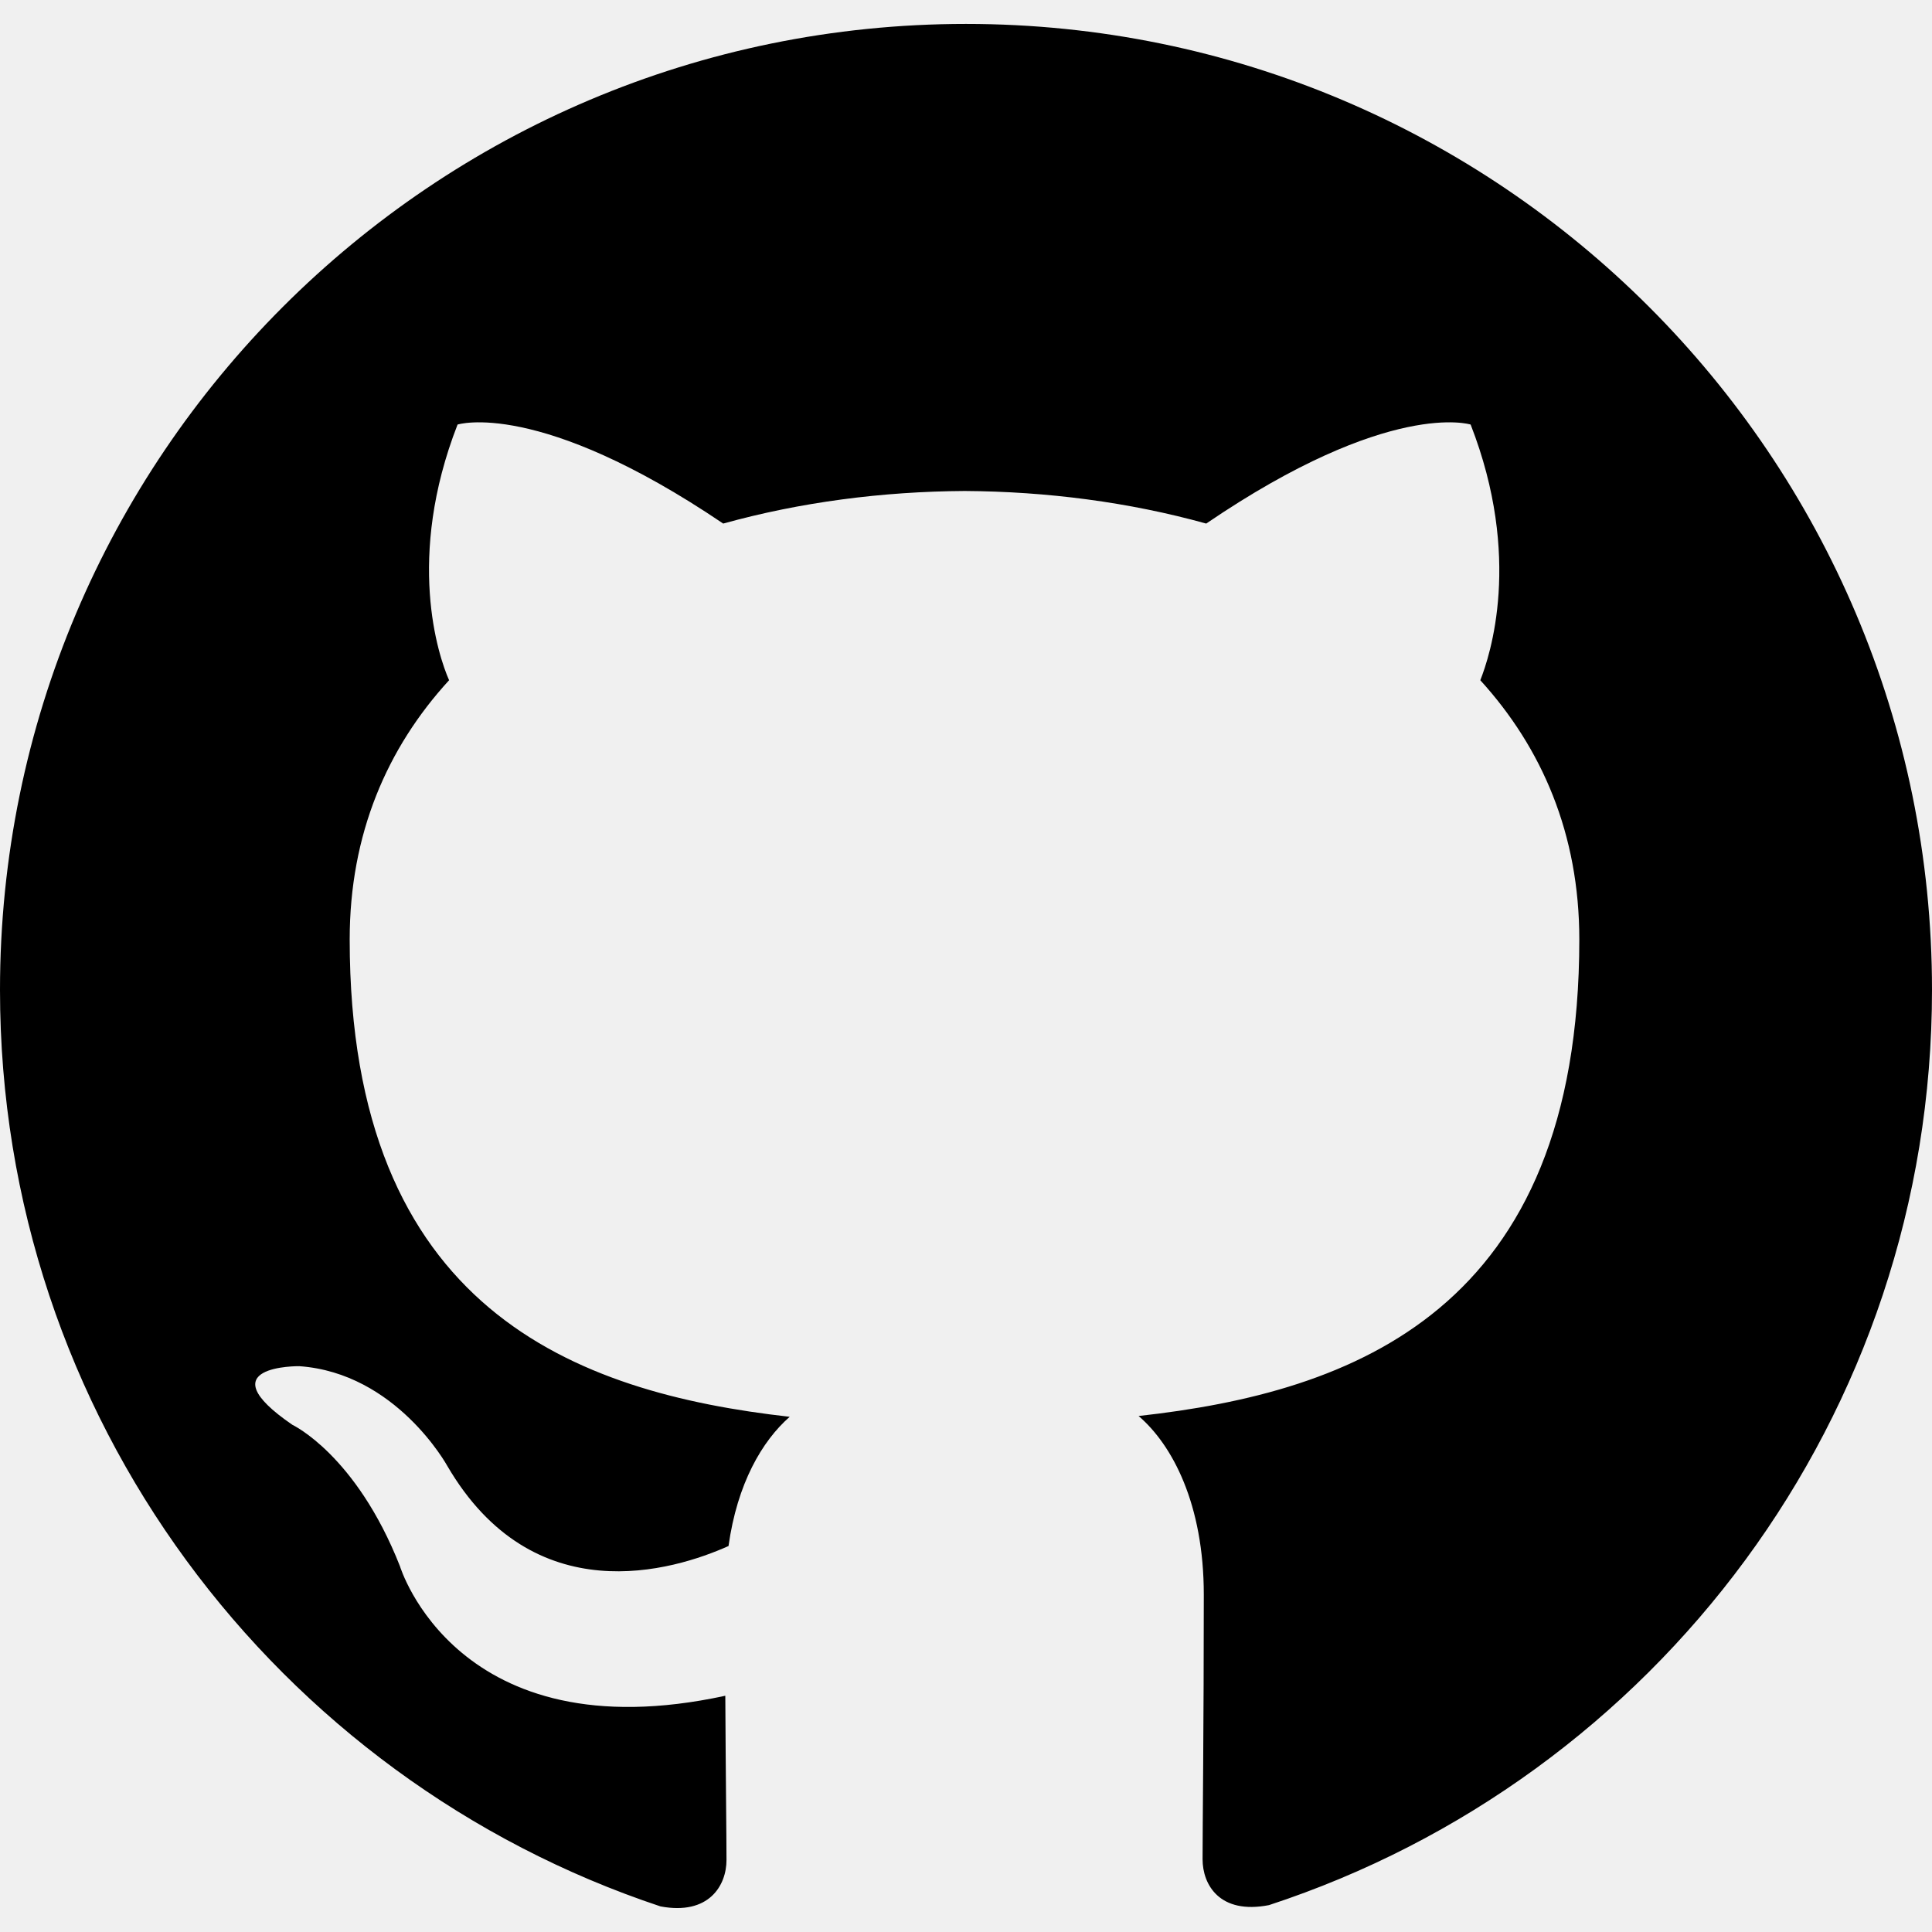
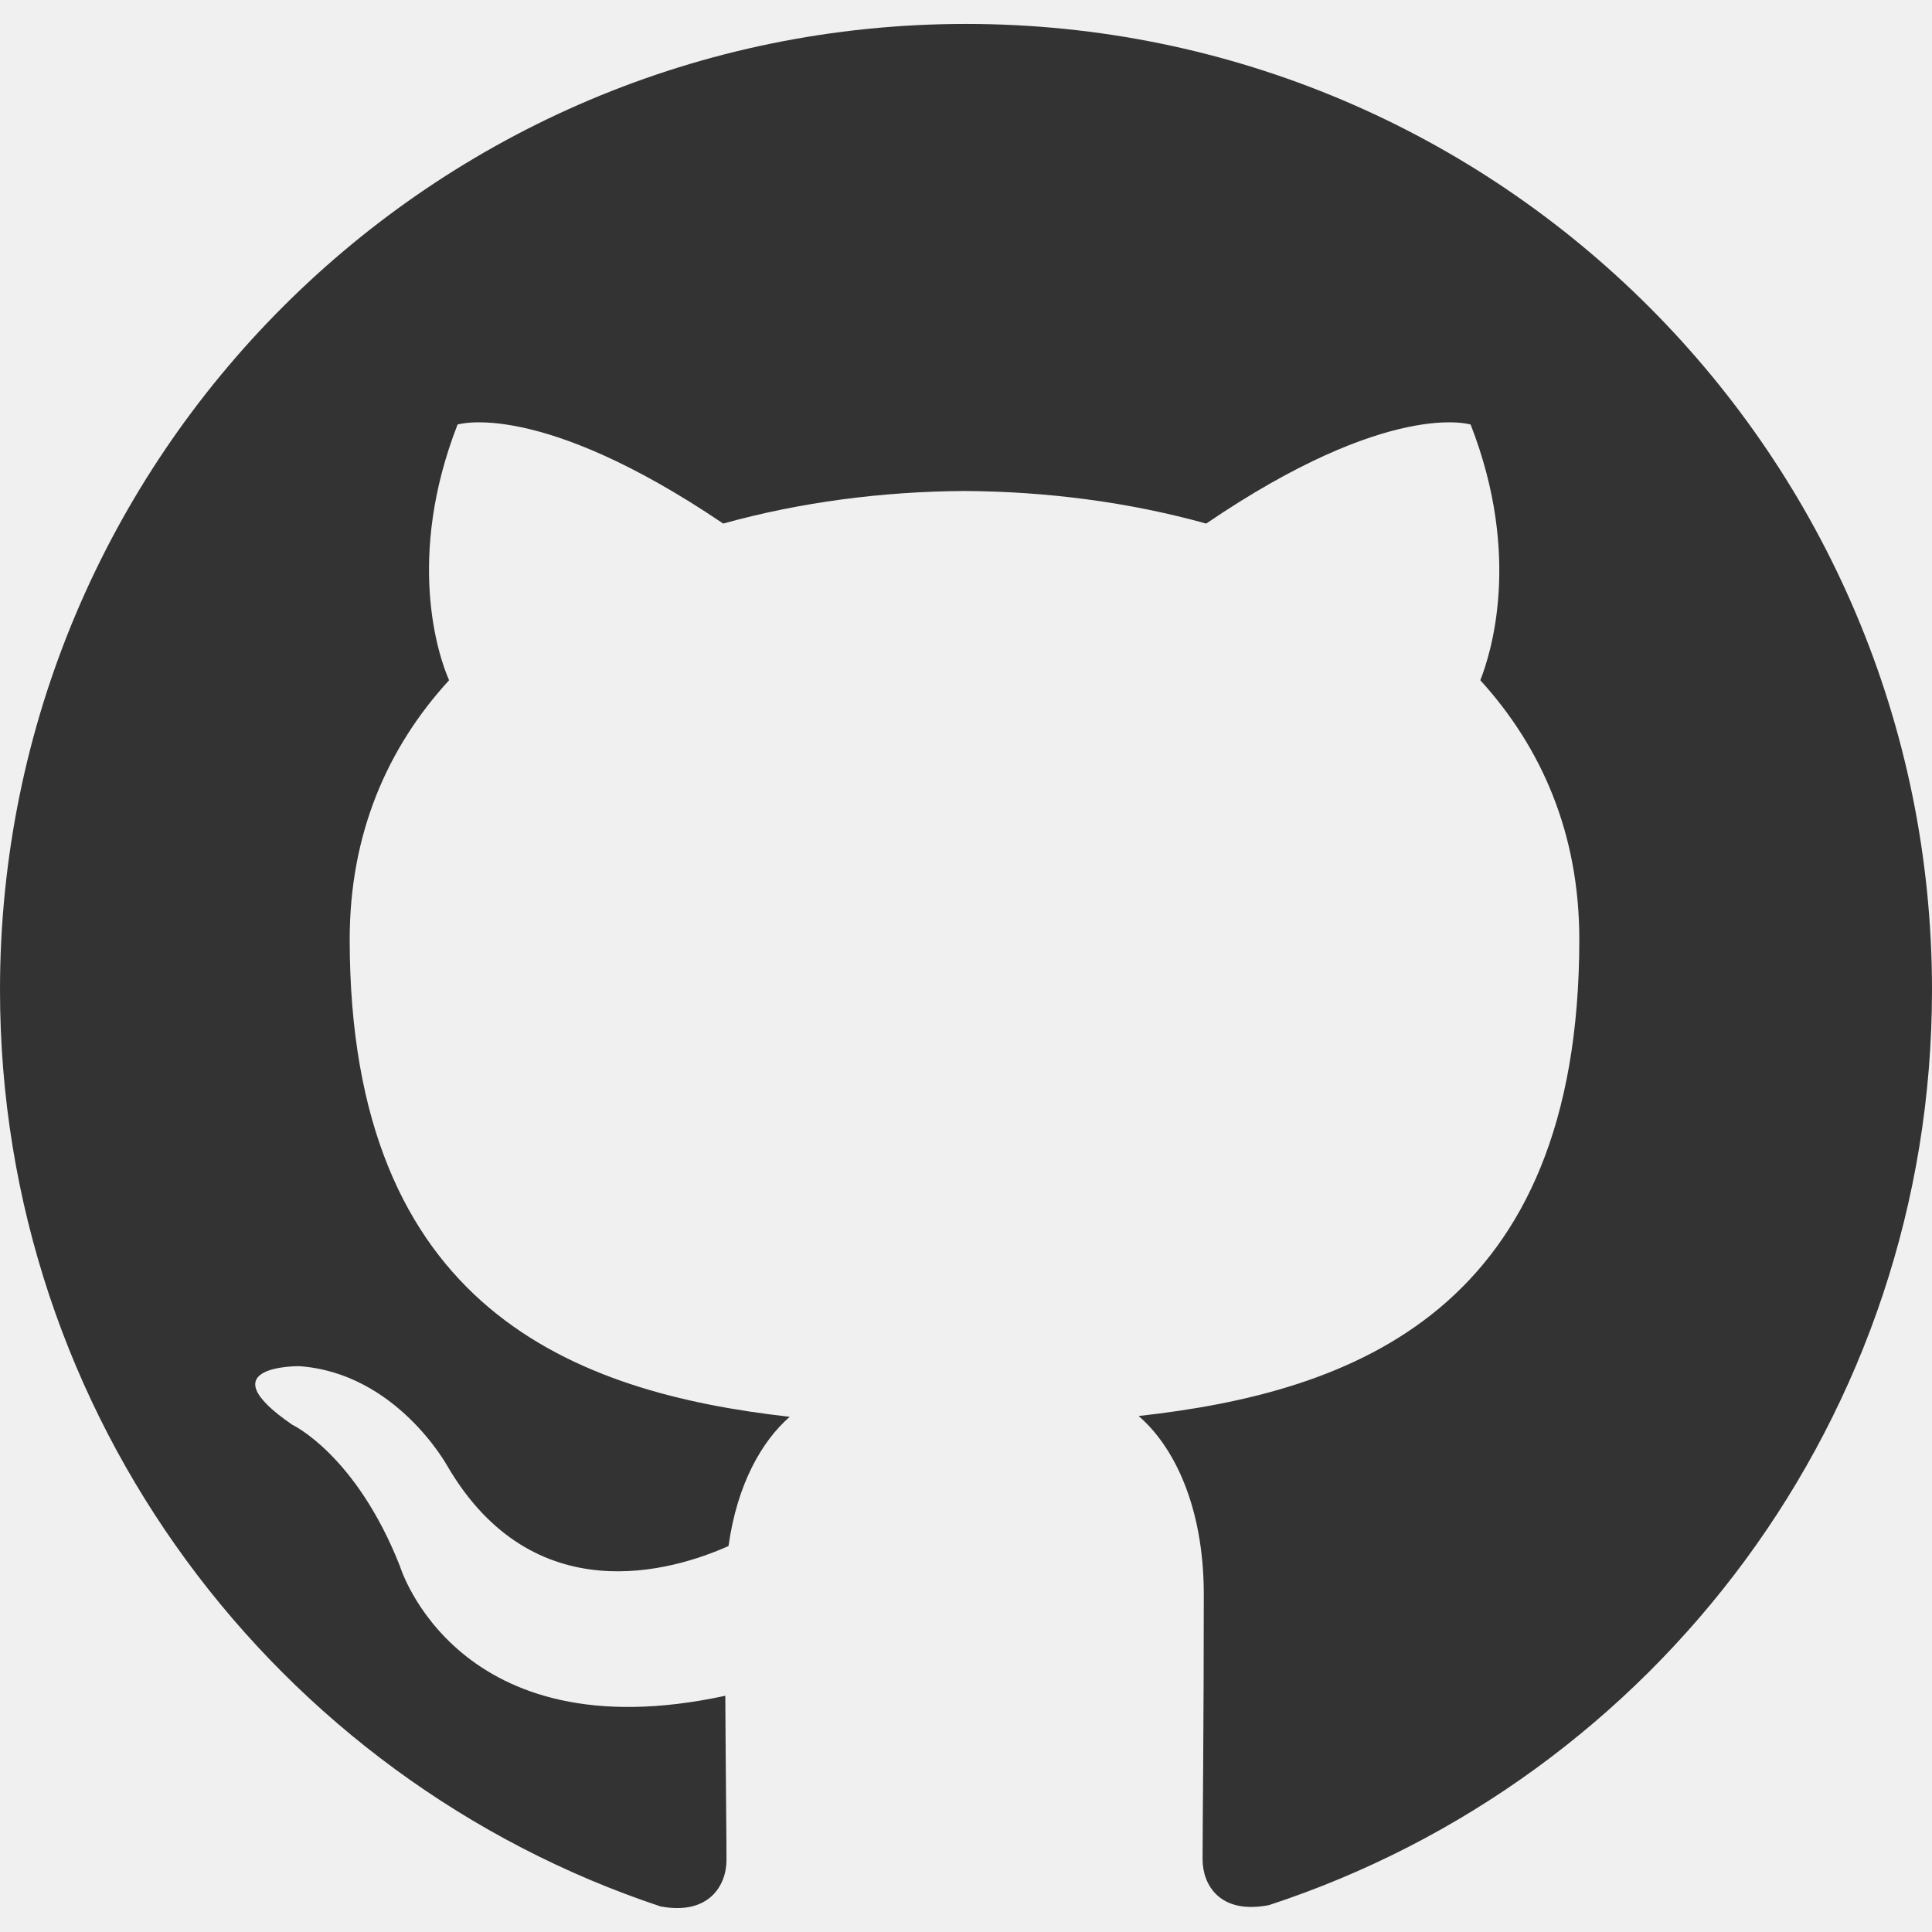
<svg xmlns="http://www.w3.org/2000/svg" width="60" height="60" viewBox="0 0 60 60" fill="none">
  <g clip-path="url(#clip0_2_391)">
-     <path d="M30 0.743C13.425 0.743 0 14.175 0 30.743C0 44 8.595 55.242 20.512 59.205C22.012 59.487 22.562 58.56 22.562 57.763C22.562 57.05 22.538 55.163 22.525 52.663C14.18 54.473 12.42 48.638 12.42 48.638C11.055 45.175 9.082 44.25 9.082 44.25C6.365 42.39 9.293 42.428 9.293 42.428C12.305 42.638 13.887 45.518 13.887 45.518C16.562 50.105 20.91 48.78 22.625 48.013C22.895 46.073 23.668 44.75 24.525 44C17.863 43.25 10.86 40.67 10.86 29.175C10.86 25.9 12.023 23.225 13.947 21.125C13.61 20.368 12.598 17.318 14.21 13.185C14.21 13.185 16.723 12.38 22.46 16.26C24.86 15.593 27.41 15.263 29.96 15.248C32.51 15.263 35.06 15.593 37.46 16.26C43.16 12.38 45.672 13.185 45.672 13.185C47.285 17.318 46.273 20.368 45.972 21.125C47.885 23.225 49.047 25.9 49.047 29.175C49.047 40.7 42.035 43.238 35.36 43.975C36.41 44.875 37.385 46.715 37.385 49.525C37.385 53.54 37.347 56.765 37.347 57.74C37.347 58.528 37.873 59.465 39.41 59.165C51.413 55.23 60 43.98 60 30.743C60 14.175 46.568 0.743 30 0.743Z" fill="black" />
+     <path d="M30 0.743C13.425 0.743 0 14.175 0 30.743C0 44 8.595 55.242 20.512 59.205C22.012 59.487 22.562 58.56 22.562 57.763C22.562 57.05 22.538 55.163 22.525 52.663C14.18 54.473 12.42 48.638 12.42 48.638C11.055 45.175 9.082 44.25 9.082 44.25C6.365 42.39 9.293 42.428 9.293 42.428C12.305 42.638 13.887 45.518 13.887 45.518C16.562 50.105 20.91 48.78 22.625 48.013C22.895 46.073 23.668 44.75 24.525 44C17.863 43.25 10.86 40.67 10.86 29.175C10.86 25.9 12.023 23.225 13.947 21.125C13.61 20.368 12.598 17.318 14.21 13.185C14.21 13.185 16.723 12.38 22.46 16.26C24.86 15.593 27.41 15.263 29.96 15.248C32.51 15.263 35.06 15.593 37.46 16.26C43.16 12.38 45.672 13.185 45.672 13.185C47.285 17.318 46.273 20.368 45.972 21.125C47.885 23.225 49.047 25.9 49.047 29.175C49.047 40.7 42.035 43.238 35.36 43.975C36.41 44.875 37.385 46.715 37.385 49.525C37.385 53.54 37.347 56.765 37.347 57.74C37.347 58.528 37.873 59.465 39.41 59.165C51.413 55.23 60 43.98 60 30.743C60 14.175 46.568 0.743 30 0.743Z" fill="#333" />
  </g>
  <defs>
    <clipPath id="clip0_2_391">
      <rect width="60" height="60" fill="white" />
    </clipPath>
  </defs>
</svg>
